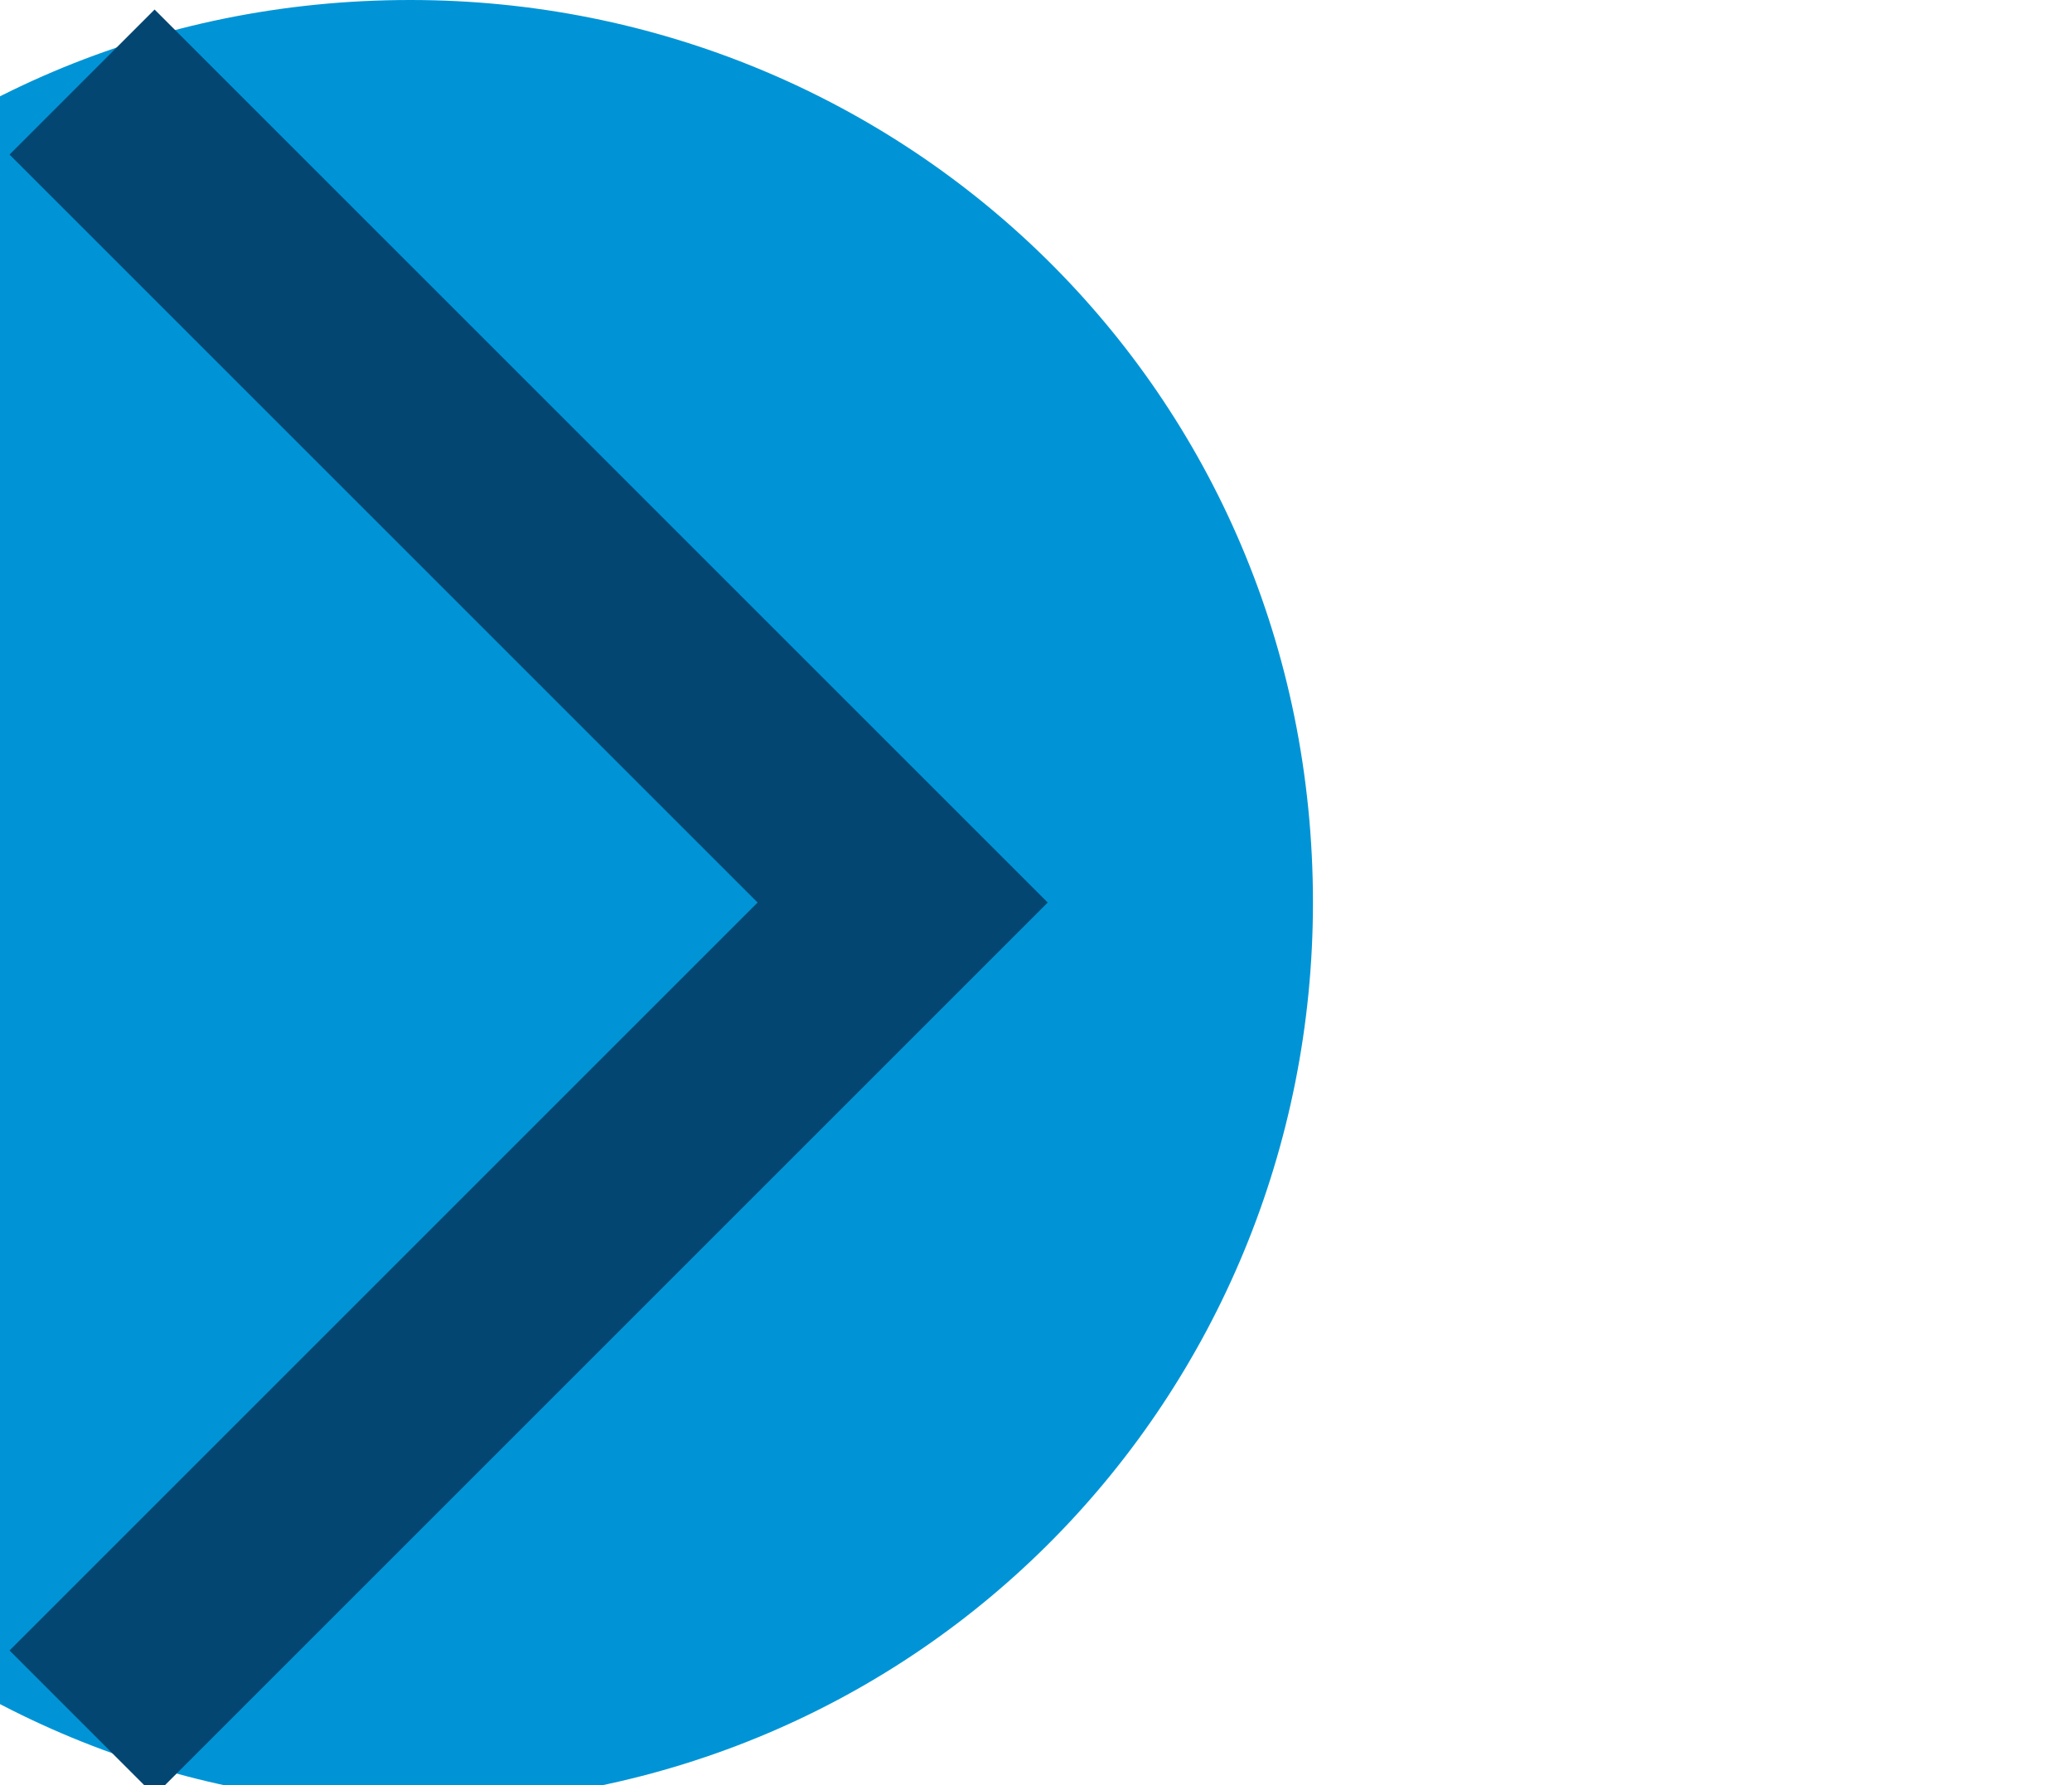
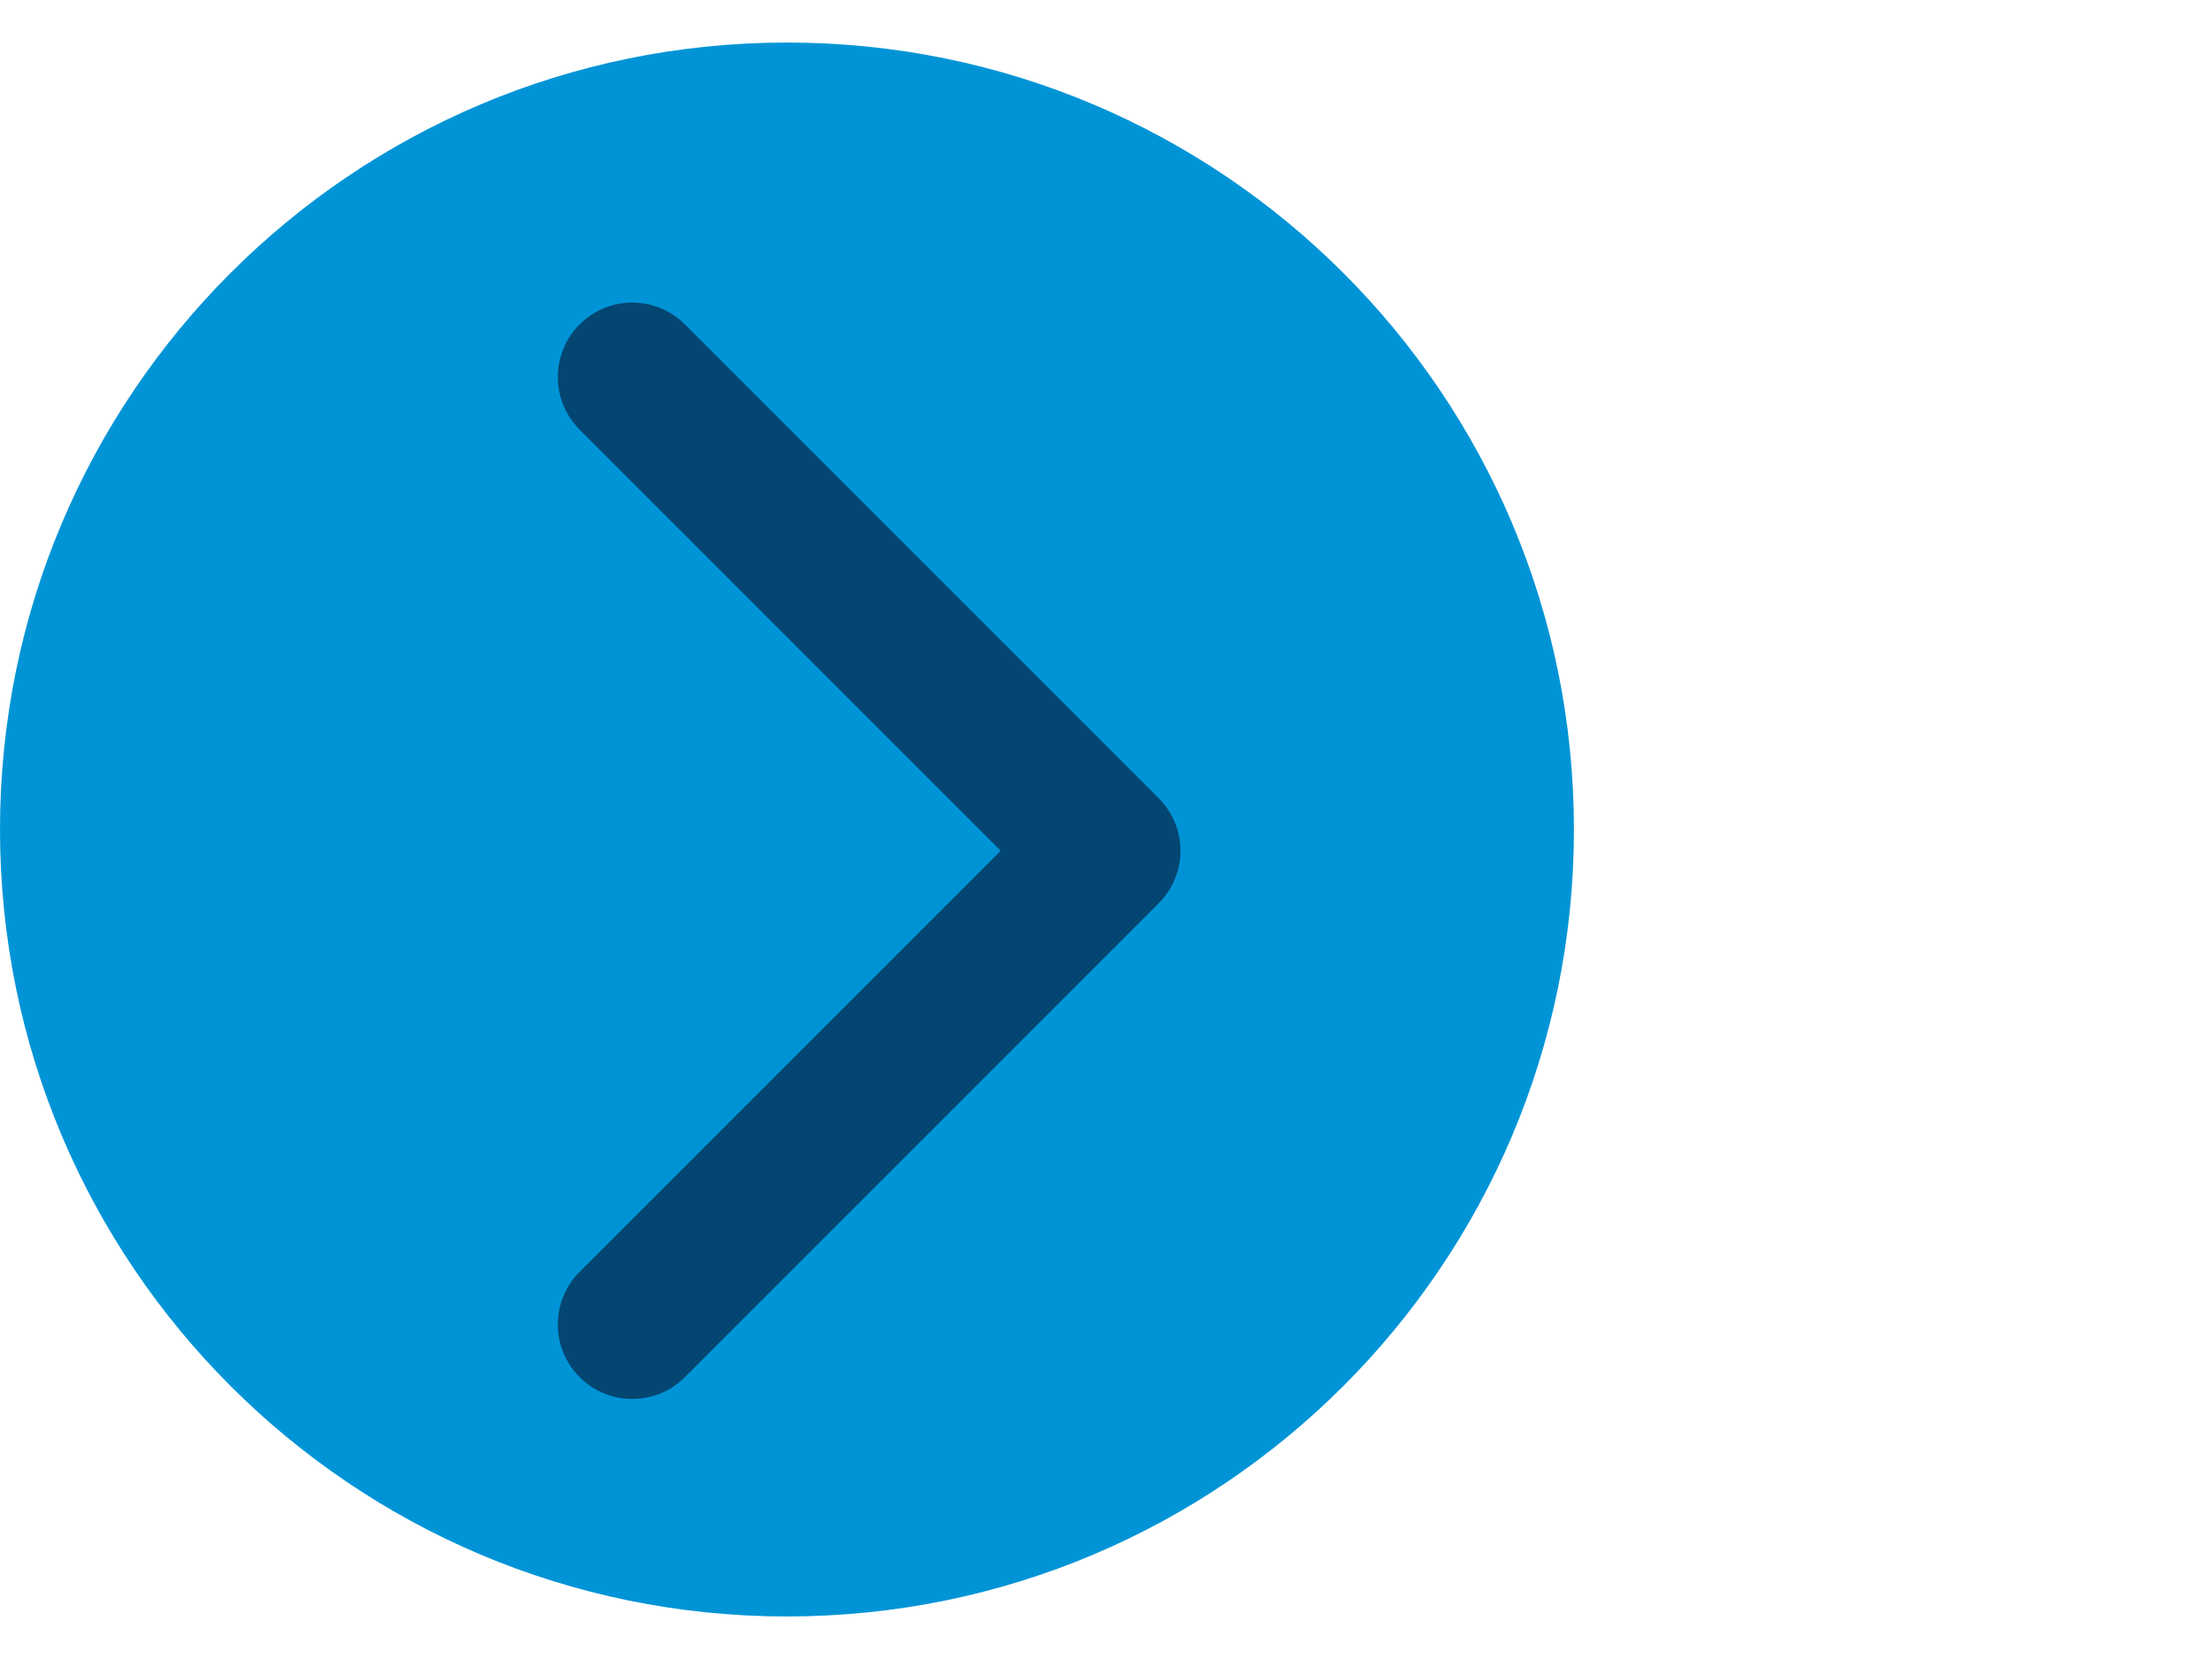
- <svg xmlns="http://www.w3.org/2000/svg" version="1.1" id="Layer_1" x="0px" y="0px" viewBox="0 0 10.1 8.7" style="enable-background:new 0 0 10.1 8.7;" xml:space="preserve">
-   <style type="text/css">
- 	.st0{fill:#0094D6;}
- 	.st1{fill:none;stroke:#044672;}
- </style>
-   <path class="st0" d="M2,8.8L2,8.8c2.5,0,4.4-2,4.4-4.4v0c0-2.5-2-4.4-4.4-4.4h0c-2.5,0-4.4,2-4.4,4.4v0C-2.4,6.8-0.4,8.8,2,8.8z" />
-   <path id="Path_1" class="st1" d="M0.4,0.4l4,4l-4,4" />
+ <svg xmlns="http://www.w3.org/2000/svg" width="20" height="15" viewBox="0 0 52 37" fill="none">
+   <circle cx="18.5" cy="18.5" r="18.5" fill="#0094D6" />
+   <path d="M27.237 20.237C27.921 19.554 27.921 18.446 27.237 17.763L16.101 6.626C15.417 5.942 14.309 5.942 13.626 6.626C12.942 7.309 12.942 8.417 13.626 9.101L23.525 19L13.626 28.899C12.942 29.583 12.942 30.691 13.626 31.374C14.309 32.058 15.417 32.058 16.101 31.374L27.237 20.237ZM25 20.75H26V17.25H25V20.75Z" fill="#044672" />
+   <rect x="37" y="3" width="15" height="15" fill="transparent" />
</svg>
